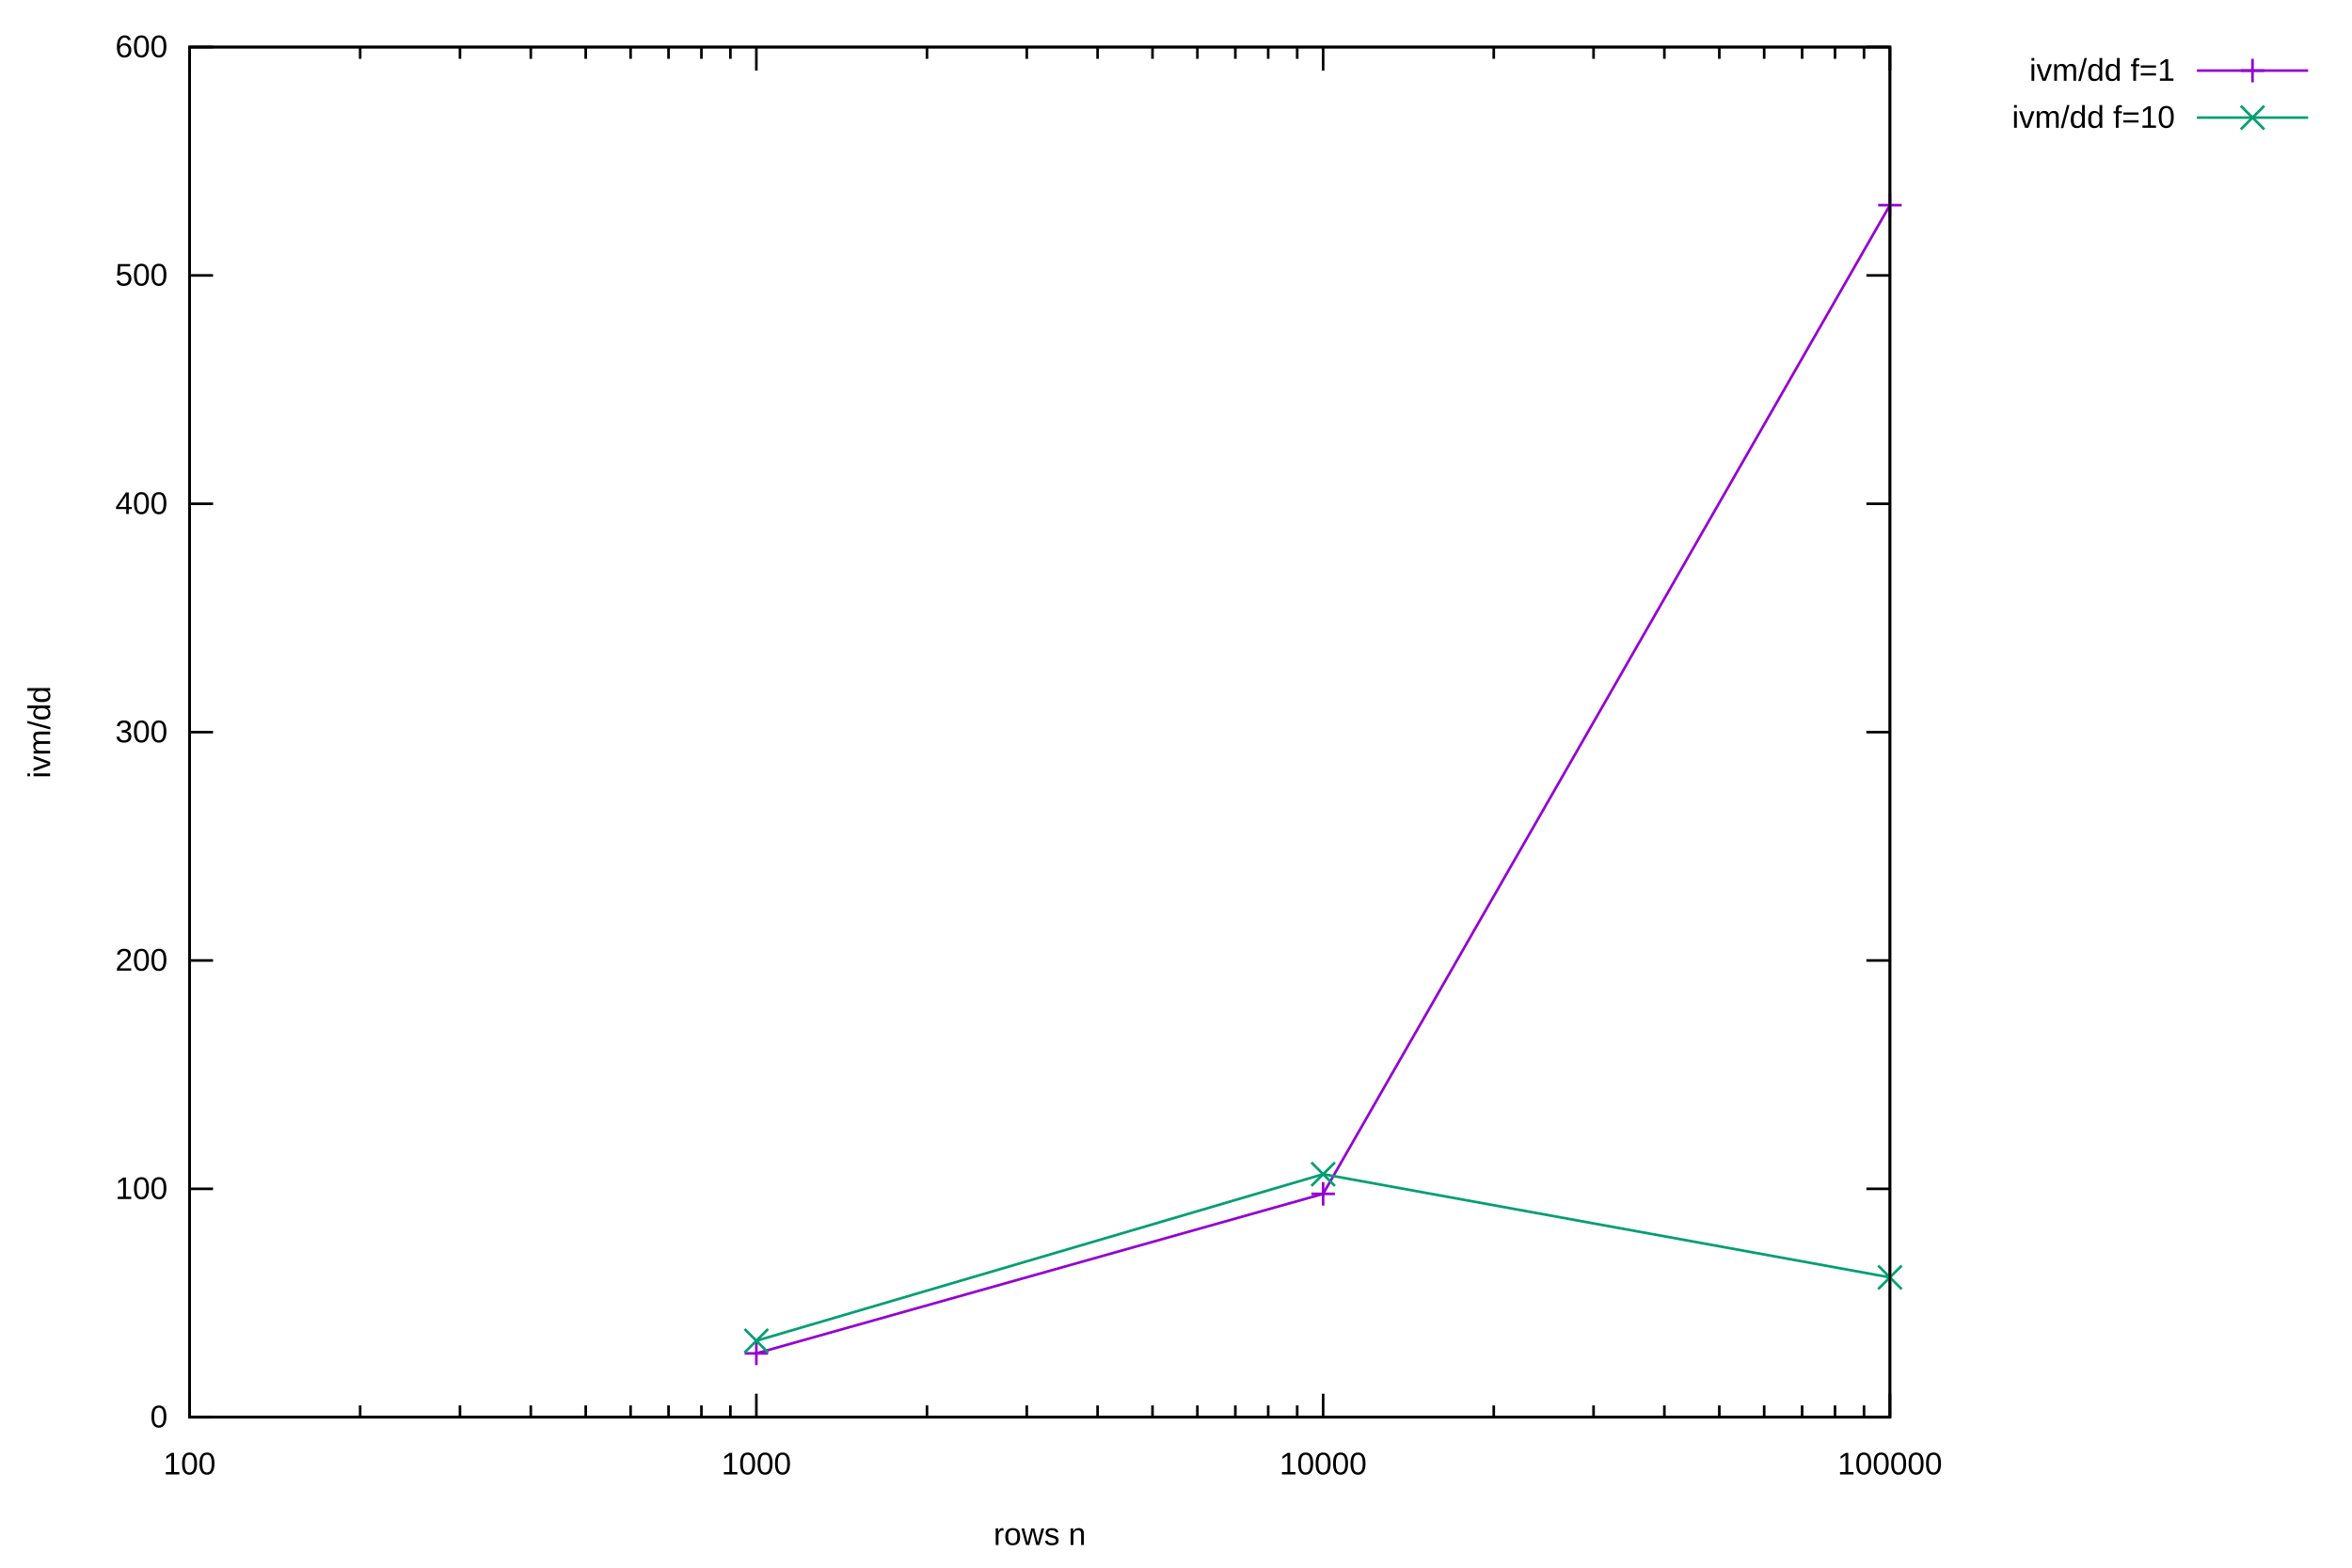
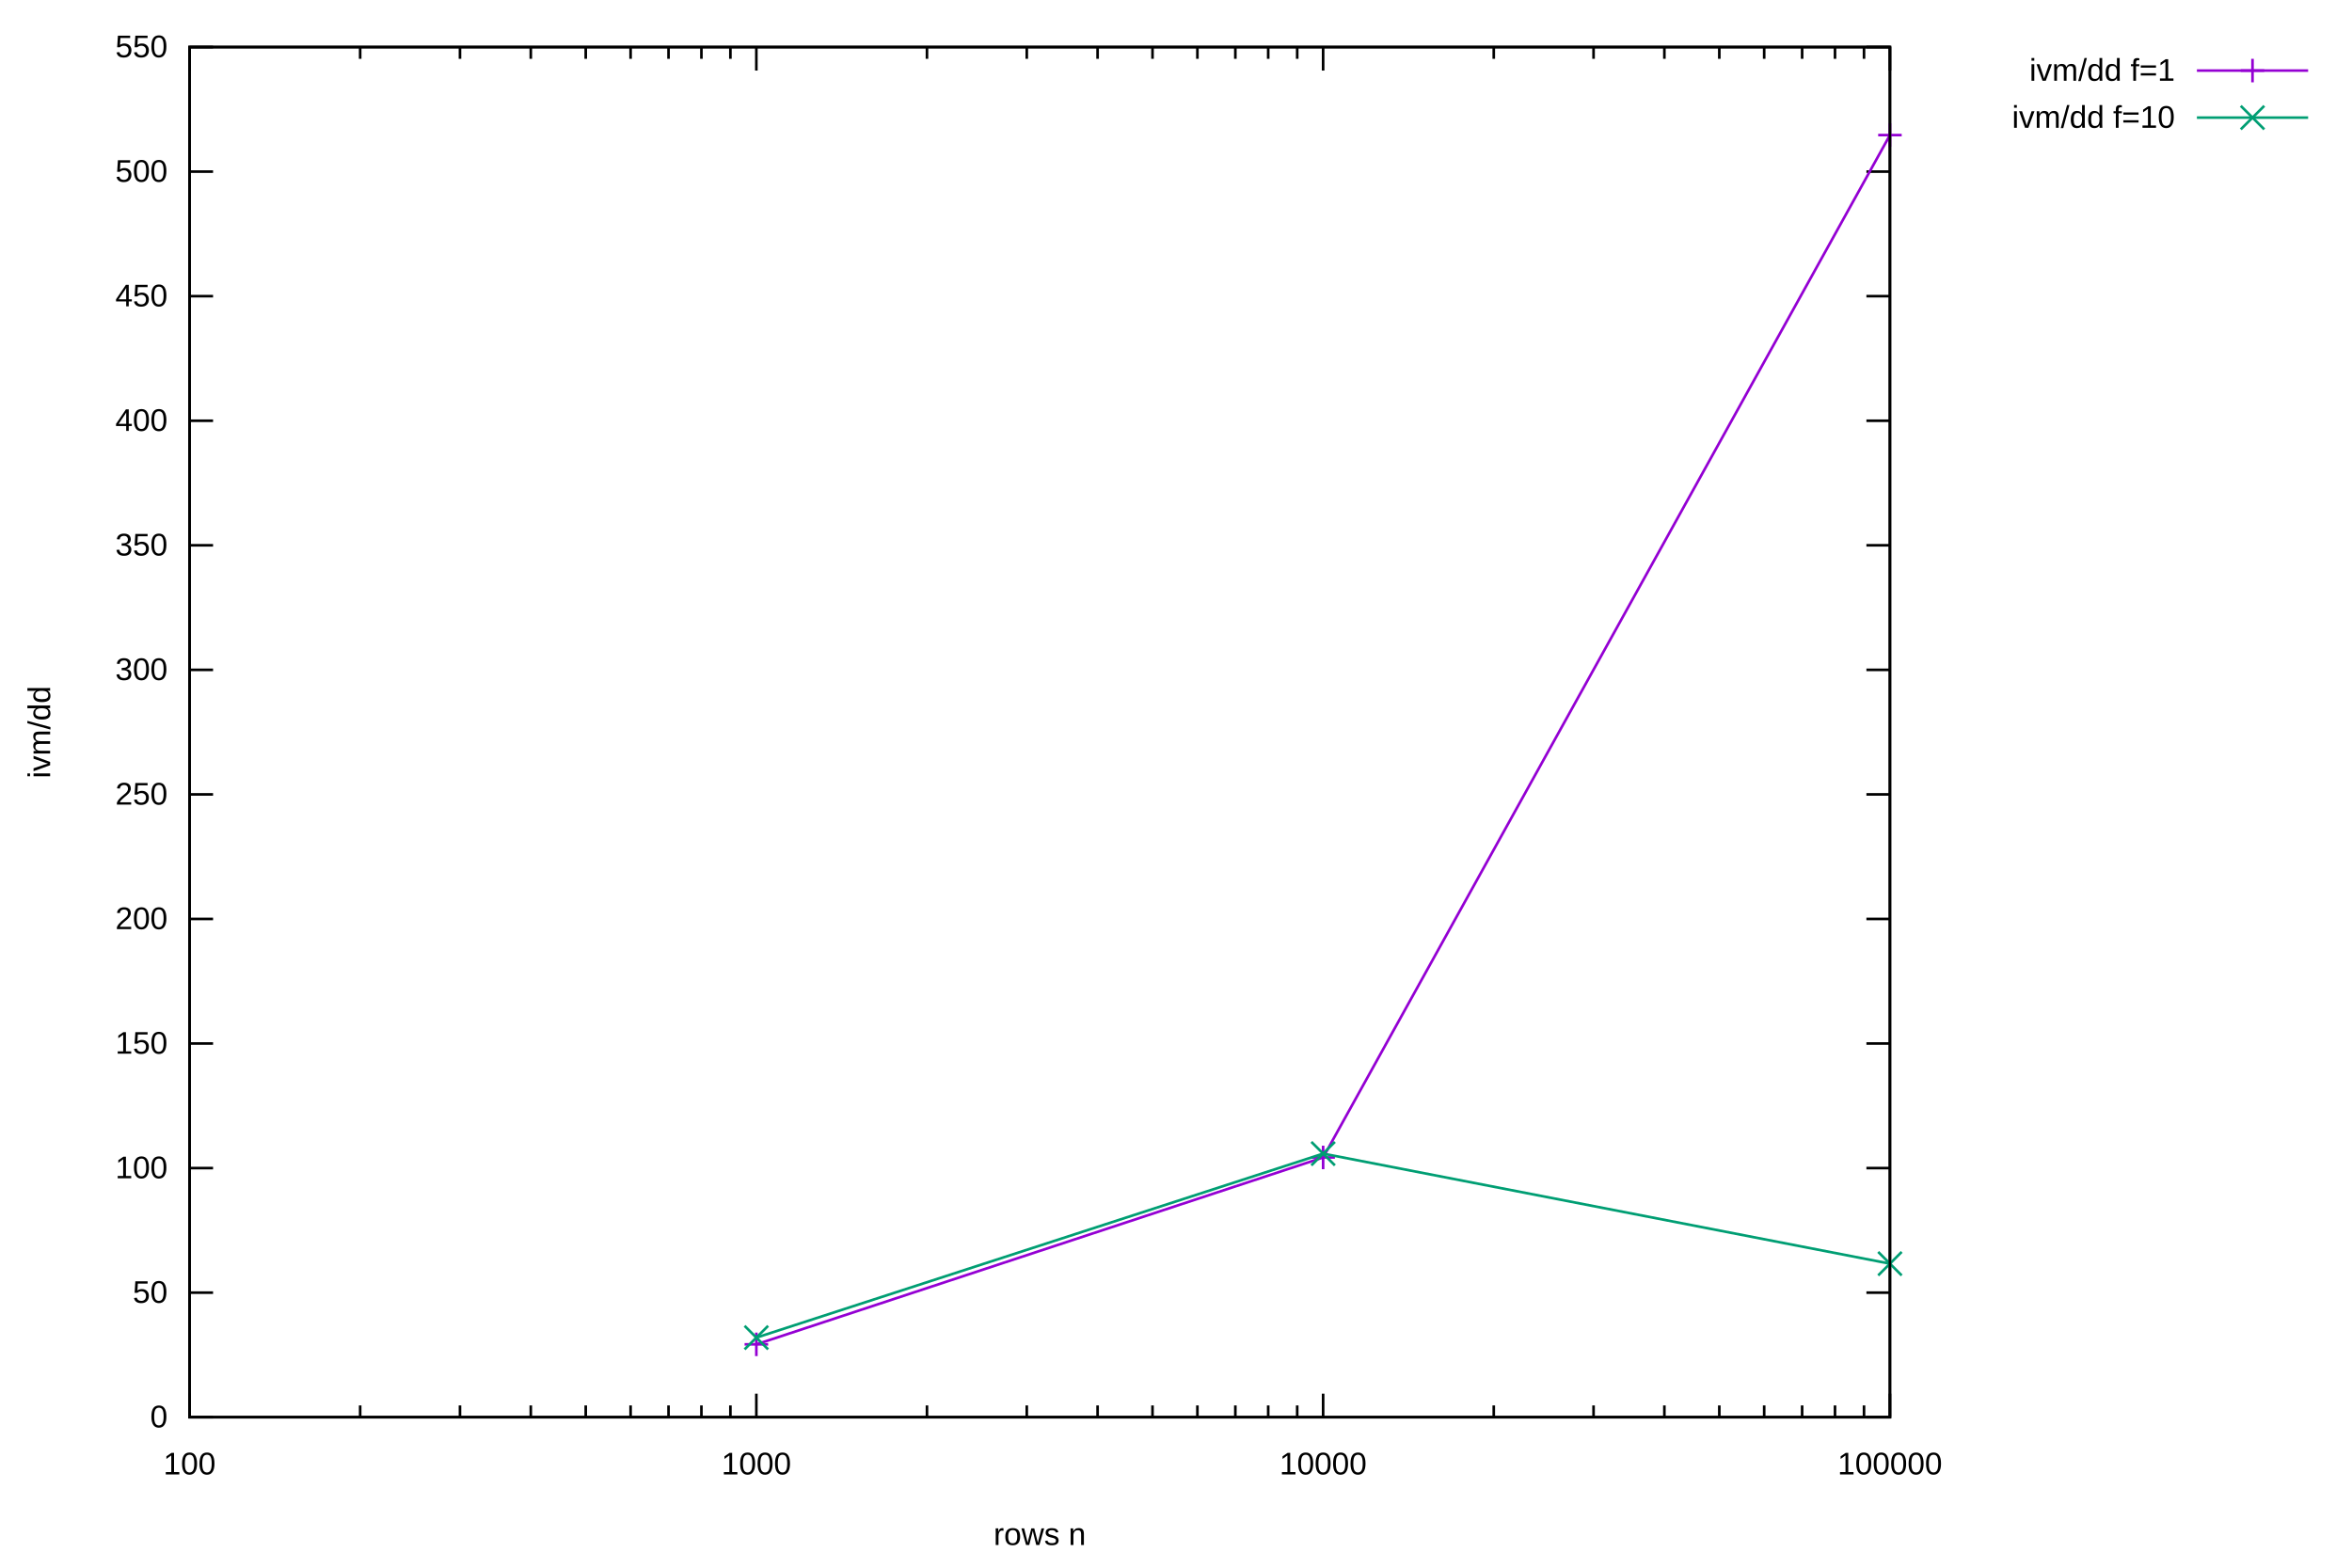
<svg xmlns="http://www.w3.org/2000/svg" xmlns:xlink="http://www.w3.org/1999/xlink" width="900" height="600" viewBox="0 0 900 600">
  <g id="gnuplot_canvas">
    <rect x="0" y="0" width="900" height="600" fill="none" />
    <defs>
      <circle id="gpDot" r="0.5" stroke-width="0.5" stroke="currentColor" />
      <path id="gpPt0" stroke-width="0.222" stroke="currentColor" d="M-1,0 h2 M0,-1 v2" />
      <path id="gpPt1" stroke-width="0.222" stroke="currentColor" d="M-1,-1 L1,1 M1,-1 L-1,1" />
      <path id="gpPt2" stroke-width="0.222" stroke="currentColor" d="M-1,0 L1,0 M0,-1 L0,1 M-1,-1 L1,1 M-1,1 L1,-1" />
      <rect id="gpPt3" stroke-width="0.222" stroke="currentColor" x="-1" y="-1" width="2" height="2" />
      <rect id="gpPt4" stroke-width="0.222" stroke="currentColor" fill="currentColor" x="-1" y="-1" width="2" height="2" />
      <circle id="gpPt5" stroke-width="0.222" stroke="currentColor" cx="0" cy="0" r="1" />
      <use xlink:href="#gpPt5" id="gpPt6" fill="currentColor" stroke="none" />
      <path id="gpPt7" stroke-width="0.222" stroke="currentColor" d="M0,-1.33 L-1.33,0.67 L1.33,0.67 z" />
      <use xlink:href="#gpPt7" id="gpPt8" fill="currentColor" stroke="none" />
      <use xlink:href="#gpPt7" id="gpPt9" stroke="currentColor" transform="rotate(180)" />
      <use xlink:href="#gpPt9" id="gpPt10" fill="currentColor" stroke="none" />
      <use xlink:href="#gpPt3" id="gpPt11" stroke="currentColor" transform="rotate(45)" />
      <use xlink:href="#gpPt11" id="gpPt12" fill="currentColor" stroke="none" />
      <path id="gpPt13" stroke-width="0.222" stroke="currentColor" d="M0,1.330 L1.265,0.411 L0.782,-1.067 L-0.782,-1.076 L-1.265,0.411 z" />
      <use xlink:href="#gpPt13" id="gpPt14" fill="currentColor" stroke="none" />
      <filter id="textbox" filterUnits="objectBoundingBox" x="0" y="0" height="1" width="1">
        <feFlood flood-color="white" flood-opacity="1" result="bgnd" />
        <feComposite in="SourceGraphic" in2="bgnd" operator="atop" />
      </filter>
      <filter id="greybox" filterUnits="objectBoundingBox" x="0" y="0" height="1" width="1">
        <feFlood flood-color="lightgrey" flood-opacity="1" result="grey" />
        <feComposite in="SourceGraphic" in2="grey" operator="atop" />
      </filter>
    </defs>
    <g fill="none" color="white" stroke="currentColor" stroke-width="1.00" stroke-linecap="butt" stroke-linejoin="miter">
</g>
    <g fill="none" color="black" stroke="currentColor" stroke-width="1.00" stroke-linecap="butt" stroke-linejoin="miter">
      <path stroke="black" d="M72.53,542.40 L81.53,542.40 M723.19,542.40 L714.19,542.40  " />
      <g transform="translate(64.14,546.30)" stroke="none" fill="black" font-family="Arial" font-size="12.00" text-anchor="end">
        <text>
          <tspan font-family="Arial"> 0</tspan>
        </text>
      </g>
    </g>
    <g fill="none" color="black" stroke="currentColor" stroke-width="1.00" stroke-linecap="butt" stroke-linejoin="miter">
-       <path stroke="black" d="M72.53,455.00 L81.53,455.00 M723.19,455.00 L714.19,455.00  " />
-       <g transform="translate(64.14,458.90)" stroke="none" fill="black" font-family="Arial" font-size="12.00" text-anchor="end">
+       <path stroke="black" d="M72.53,494.73 L81.53,494.73 M723.19,494.73 L714.19,494.73  " />
+       <g transform="translate(64.14,498.63)" stroke="none" fill="black" font-family="Arial" font-size="12.00" text-anchor="end">
+         <text>
+           <tspan font-family="Arial"> 50</tspan>
+         </text>
+       </g>
+     </g>
+     <g fill="none" color="black" stroke="currentColor" stroke-width="1.00" stroke-linecap="butt" stroke-linejoin="miter">
+       <path stroke="black" d="M72.53,447.06 L81.53,447.06 M723.19,447.06 L714.19,447.06  " />
+       <g transform="translate(64.14,450.96)" stroke="none" fill="black" font-family="Arial" font-size="12.00" text-anchor="end">
        <text>
          <tspan font-family="Arial"> 100</tspan>
        </text>
      </g>
    </g>
    <g fill="none" color="black" stroke="currentColor" stroke-width="1.00" stroke-linecap="butt" stroke-linejoin="miter">
-       <path stroke="black" d="M72.53,367.60 L81.53,367.60 M723.19,367.60 L714.19,367.60  " />
-       <g transform="translate(64.14,371.50)" stroke="none" fill="black" font-family="Arial" font-size="12.00" text-anchor="end">
+       <path stroke="black" d="M72.53,399.38 L81.53,399.38 M723.19,399.38 L714.19,399.38  " />
+       <g transform="translate(64.14,403.28)" stroke="none" fill="black" font-family="Arial" font-size="12.00" text-anchor="end">
+         <text>
+           <tspan font-family="Arial"> 150</tspan>
+         </text>
+       </g>
+     </g>
+     <g fill="none" color="black" stroke="currentColor" stroke-width="1.00" stroke-linecap="butt" stroke-linejoin="miter">
+       <path stroke="black" d="M72.53,351.71 L81.53,351.71 M723.19,351.71 L714.19,351.71  " />
+       <g transform="translate(64.14,355.61)" stroke="none" fill="black" font-family="Arial" font-size="12.00" text-anchor="end">
        <text>
          <tspan font-family="Arial"> 200</tspan>
        </text>
      </g>
    </g>
    <g fill="none" color="black" stroke="currentColor" stroke-width="1.00" stroke-linecap="butt" stroke-linejoin="miter">
-       <path stroke="black" d="M72.53,280.21 L81.53,280.21 M723.19,280.21 L714.19,280.21  " />
-       <g transform="translate(64.14,284.11)" stroke="none" fill="black" font-family="Arial" font-size="12.00" text-anchor="end">
+       <path stroke="black" d="M72.53,304.04 L81.53,304.04 M723.19,304.04 L714.19,304.04  " />
+       <g transform="translate(64.14,307.94)" stroke="none" fill="black" font-family="Arial" font-size="12.00" text-anchor="end">
+         <text>
+           <tspan font-family="Arial"> 250</tspan>
+         </text>
+       </g>
+     </g>
+     <g fill="none" color="black" stroke="currentColor" stroke-width="1.00" stroke-linecap="butt" stroke-linejoin="miter">
+       <path stroke="black" d="M72.53,256.37 L81.53,256.37 M723.19,256.37 L714.19,256.37  " />
+       <g transform="translate(64.14,260.27)" stroke="none" fill="black" font-family="Arial" font-size="12.00" text-anchor="end">
        <text>
          <tspan font-family="Arial"> 300</tspan>
        </text>
      </g>
    </g>
    <g fill="none" color="black" stroke="currentColor" stroke-width="1.00" stroke-linecap="butt" stroke-linejoin="miter">
-       <path stroke="black" d="M72.53,192.81 L81.53,192.81 M723.19,192.81 L714.19,192.81  " />
-       <g transform="translate(64.14,196.71)" stroke="none" fill="black" font-family="Arial" font-size="12.00" text-anchor="end">
+       <path stroke="black" d="M72.53,208.70 L81.53,208.70 M723.19,208.70 L714.19,208.70  " />
+       <g transform="translate(64.14,212.60)" stroke="none" fill="black" font-family="Arial" font-size="12.00" text-anchor="end">
+         <text>
+           <tspan font-family="Arial"> 350</tspan>
+         </text>
+       </g>
+     </g>
+     <g fill="none" color="black" stroke="currentColor" stroke-width="1.00" stroke-linecap="butt" stroke-linejoin="miter">
+       <path stroke="black" d="M72.53,161.03 L81.53,161.03 M723.19,161.03 L714.19,161.03  " />
+       <g transform="translate(64.14,164.93)" stroke="none" fill="black" font-family="Arial" font-size="12.00" text-anchor="end">
        <text>
          <tspan font-family="Arial"> 400</tspan>
        </text>
      </g>
    </g>
    <g fill="none" color="black" stroke="currentColor" stroke-width="1.00" stroke-linecap="butt" stroke-linejoin="miter">
-       <path stroke="black" d="M72.53,105.41 L81.53,105.41 M723.19,105.41 L714.19,105.41  " />
-       <g transform="translate(64.14,109.31)" stroke="none" fill="black" font-family="Arial" font-size="12.00" text-anchor="end">
+       <path stroke="black" d="M72.53,113.35 L81.53,113.35 M723.19,113.35 L714.19,113.35  " />
+       <g transform="translate(64.14,117.25)" stroke="none" fill="black" font-family="Arial" font-size="12.00" text-anchor="end">
+         <text>
+           <tspan font-family="Arial"> 450</tspan>
+         </text>
+       </g>
+     </g>
+     <g fill="none" color="black" stroke="currentColor" stroke-width="1.00" stroke-linecap="butt" stroke-linejoin="miter">
+       <path stroke="black" d="M72.53,65.68 L81.53,65.68 M723.19,65.68 L714.19,65.68  " />
+       <g transform="translate(64.14,69.58)" stroke="none" fill="black" font-family="Arial" font-size="12.00" text-anchor="end">
        <text>
          <tspan font-family="Arial"> 500</tspan>
        </text>
      </g>
    </g>
    <g fill="none" color="black" stroke="currentColor" stroke-width="1.00" stroke-linecap="butt" stroke-linejoin="miter">
      <path stroke="black" d="M72.53,18.01 L81.53,18.01 M723.19,18.01 L714.19,18.01  " />
      <g transform="translate(64.14,21.91)" stroke="none" fill="black" font-family="Arial" font-size="12.00" text-anchor="end">
        <text>
-           <tspan font-family="Arial"> 600</tspan>
+           <tspan font-family="Arial"> 550</tspan>
        </text>
      </g>
    </g>
    <g fill="none" color="black" stroke="currentColor" stroke-width="1.00" stroke-linecap="butt" stroke-linejoin="miter">
      <path stroke="black" d="M72.53,542.40 L72.53,533.40 M72.53,18.01 L72.53,27.01  " />
      <g transform="translate(72.53,564.30)" stroke="none" fill="black" font-family="Arial" font-size="12.00" text-anchor="middle">
        <text>
          <tspan font-family="Arial"> 100</tspan>
        </text>
      </g>
    </g>
    <g fill="none" color="black" stroke="currentColor" stroke-width="1.00" stroke-linecap="butt" stroke-linejoin="miter">
      <path stroke="black" d="M137.82,542.40 L137.82,537.90 M137.82,18.01 L137.82,22.51 M176.01,542.40 L176.01,537.90 M176.01,18.01 L176.01,22.51   M203.11,542.40 L203.11,537.90 M203.11,18.01 L203.11,22.51 M224.13,542.40 L224.13,537.90 M224.13,18.01 L224.13,22.51   M241.30,542.40 L241.30,537.90 M241.30,18.01 L241.30,22.51 M255.82,542.40 L255.82,537.90 M255.82,18.01 L255.82,22.51   M268.40,542.40 L268.40,537.90 M268.40,18.01 L268.40,22.51 M279.49,542.40 L279.49,537.90 M279.49,18.01 L279.49,22.51   M289.42,542.40 L289.42,533.40 M289.42,18.01 L289.42,27.01  " />
      <g transform="translate(289.42,564.30)" stroke="none" fill="black" font-family="Arial" font-size="12.00" text-anchor="middle">
        <text>
          <tspan font-family="Arial"> 1000</tspan>
        </text>
      </g>
    </g>
    <g fill="none" color="black" stroke="currentColor" stroke-width="1.00" stroke-linecap="butt" stroke-linejoin="miter">
      <path stroke="black" d="M354.71,542.40 L354.71,537.90 M354.71,18.01 L354.71,22.51 M392.90,542.40 L392.90,537.90 M392.90,18.01 L392.90,22.51   M420.00,542.40 L420.00,537.90 M420.00,18.01 L420.00,22.51 M441.01,542.40 L441.01,537.90 M441.01,18.01 L441.01,22.51   M458.19,542.40 L458.19,537.90 M458.19,18.01 L458.19,22.51 M472.71,542.40 L472.71,537.90 M472.71,18.01 L472.71,22.51   M485.28,542.40 L485.28,537.90 M485.28,18.01 L485.28,22.51 M496.38,542.40 L496.38,537.90 M496.38,18.01 L496.38,22.51   M506.30,542.40 L506.30,533.40 M506.30,18.01 L506.30,27.01  " />
      <g transform="translate(506.30,564.30)" stroke="none" fill="black" font-family="Arial" font-size="12.00" text-anchor="middle">
        <text>
          <tspan font-family="Arial"> 10000</tspan>
        </text>
      </g>
    </g>
    <g fill="none" color="black" stroke="currentColor" stroke-width="1.00" stroke-linecap="butt" stroke-linejoin="miter">
      <path stroke="black" d="M571.59,542.40 L571.59,537.90 M571.59,18.01 L571.59,22.51 M609.78,542.40 L609.78,537.90 M609.78,18.01 L609.78,22.51   M636.88,542.40 L636.88,537.90 M636.88,18.01 L636.88,22.51 M657.90,542.40 L657.90,537.90 M657.90,18.01 L657.90,22.51   M675.07,542.40 L675.07,537.90 M675.07,18.01 L675.07,22.51 M689.59,542.40 L689.59,537.90 M689.59,18.01 L689.59,22.51   M702.17,542.40 L702.17,537.90 M702.17,18.01 L702.17,22.51 M713.27,542.40 L713.27,537.90 M713.27,18.01 L713.27,22.51   M723.19,542.40 L723.19,533.40 M723.19,18.01 L723.19,27.01  " />
      <g transform="translate(723.19,564.30)" stroke="none" fill="black" font-family="Arial" font-size="12.00" text-anchor="middle">
        <text>
          <tspan font-family="Arial"> 100000</tspan>
        </text>
      </g>
    </g>
    <g fill="none" color="black" stroke="currentColor" stroke-width="1.00" stroke-linecap="butt" stroke-linejoin="miter">
</g>
    <g fill="none" color="black" stroke="currentColor" stroke-width="1.00" stroke-linecap="butt" stroke-linejoin="miter">
      <path stroke="black" d="M72.53,18.01 L72.53,542.40 L723.19,542.40 L723.19,18.01 L72.53,18.01 Z  " />
    </g>
    <g fill="none" color="black" stroke="currentColor" stroke-width="1.00" stroke-linecap="butt" stroke-linejoin="miter">
</g>
    <g id="gnuplot_plot_1">
      <g fill="none" color="black" stroke="currentColor" stroke-width="1.00" stroke-linecap="butt" stroke-linejoin="miter">
        <g transform="translate(832.26,30.91)" stroke="none" fill="black" font-family="Arial" font-size="12.00" text-anchor="end">
          <text>
            <tspan font-family="Arial">ivm/dd f=1</tspan>
          </text>
        </g>
      </g>
      <g fill="none" color="black" stroke="currentColor" stroke-width="1.00" stroke-linecap="butt" stroke-linejoin="miter">
-         <path stroke="rgb(148,   0, 211)" d="M840.65,27.01 L883.21,27.01 M289.42,517.98 L506.30,456.92 L723.19,78.51  " />
-         <use xlink:href="#gpPt0" transform="translate(289.42,517.98) scale(4.50)" color="rgb(148,   0, 211)" />
-         <use xlink:href="#gpPt0" transform="translate(506.30,456.92) scale(4.50)" color="rgb(148,   0, 211)" />
-         <use xlink:href="#gpPt0" transform="translate(723.19,78.51) scale(4.50)" color="rgb(148,   0, 211)" />
+         <path stroke="rgb(148,   0, 211)" d="M840.65,27.01 L883.21,27.01 M289.42,514.52 L506.30,442.99 L723.19,51.70  " />
+         <use xlink:href="#gpPt0" transform="translate(289.42,514.52) scale(4.50)" color="rgb(148,   0, 211)" />
+         <use xlink:href="#gpPt0" transform="translate(506.30,442.99) scale(4.50)" color="rgb(148,   0, 211)" />
+         <use xlink:href="#gpPt0" transform="translate(723.19,51.70) scale(4.50)" color="rgb(148,   0, 211)" />
        <use xlink:href="#gpPt0" transform="translate(861.93,27.01) scale(4.50)" color="rgb(148,   0, 211)" />
      </g>
    </g>
    <g id="gnuplot_plot_2">
      <g fill="none" color="black" stroke="currentColor" stroke-width="1.00" stroke-linecap="butt" stroke-linejoin="miter">
        <g transform="translate(832.26,48.91)" stroke="none" fill="black" font-family="Arial" font-size="12.00" text-anchor="end">
          <text>
            <tspan font-family="Arial">ivm/dd f=10</tspan>
          </text>
        </g>
      </g>
      <g fill="none" color="black" stroke="currentColor" stroke-width="1.00" stroke-linecap="butt" stroke-linejoin="miter">
-         <path stroke="rgb(  0, 158, 115)" d="M840.65,45.01 L883.21,45.01 M289.42,513.15 L506.30,449.40 L723.19,488.89  " />
-         <use xlink:href="#gpPt1" transform="translate(289.42,513.15) scale(4.50)" color="rgb(  0, 158, 115)" />
-         <use xlink:href="#gpPt1" transform="translate(506.30,449.40) scale(4.50)" color="rgb(  0, 158, 115)" />
-         <use xlink:href="#gpPt1" transform="translate(723.19,488.89) scale(4.50)" color="rgb(  0, 158, 115)" />
+         <path stroke="rgb(  0, 158, 115)" d="M840.65,45.01 L883.21,45.01 M289.42,511.94 L506.30,441.53 L723.19,483.64  " />
+         <use xlink:href="#gpPt1" transform="translate(289.42,511.94) scale(4.50)" color="rgb(  0, 158, 115)" />
+         <use xlink:href="#gpPt1" transform="translate(506.30,441.53) scale(4.50)" color="rgb(  0, 158, 115)" />
+         <use xlink:href="#gpPt1" transform="translate(723.19,483.64) scale(4.50)" color="rgb(  0, 158, 115)" />
        <use xlink:href="#gpPt1" transform="translate(861.93,45.01) scale(4.50)" color="rgb(  0, 158, 115)" />
      </g>
    </g>
    <g fill="none" color="white" stroke="rgb(  0, 158, 115)" stroke-width="2.00" stroke-linecap="butt" stroke-linejoin="miter">
</g>
    <g fill="none" color="black" stroke="currentColor" stroke-width="2.00" stroke-linecap="butt" stroke-linejoin="miter">
</g>
    <g fill="none" color="black" stroke="black" stroke-width="1.00" stroke-linecap="butt" stroke-linejoin="miter">
</g>
    <g fill="none" color="black" stroke="currentColor" stroke-width="1.00" stroke-linecap="butt" stroke-linejoin="miter">
      <path stroke="black" d="M72.53,18.01 L72.53,542.40 L723.19,542.40 L723.19,18.01 L72.53,18.01 Z  " />
      <g transform="translate(19.18,280.21) rotate(270.00)" stroke="none" fill="black" font-family="Arial" font-size="12.00" text-anchor="middle">
        <text>
          <tspan font-family="Arial">ivm/dd</tspan>
        </text>
      </g>
    </g>
    <g fill="none" color="black" stroke="currentColor" stroke-width="1.00" stroke-linecap="butt" stroke-linejoin="miter">
      <g transform="translate(397.86,591.30)" stroke="none" fill="black" font-family="Arial" font-size="12.00" text-anchor="middle">
        <text>
          <tspan font-family="Arial">rows n</tspan>
        </text>
      </g>
    </g>
    <g fill="none" color="black" stroke="currentColor" stroke-width="1.00" stroke-linecap="butt" stroke-linejoin="miter">
</g>
    <g fill="none" color="black" stroke="currentColor" stroke-width="1.00" stroke-linecap="butt" stroke-linejoin="miter">
</g>
  </g>
</svg>
